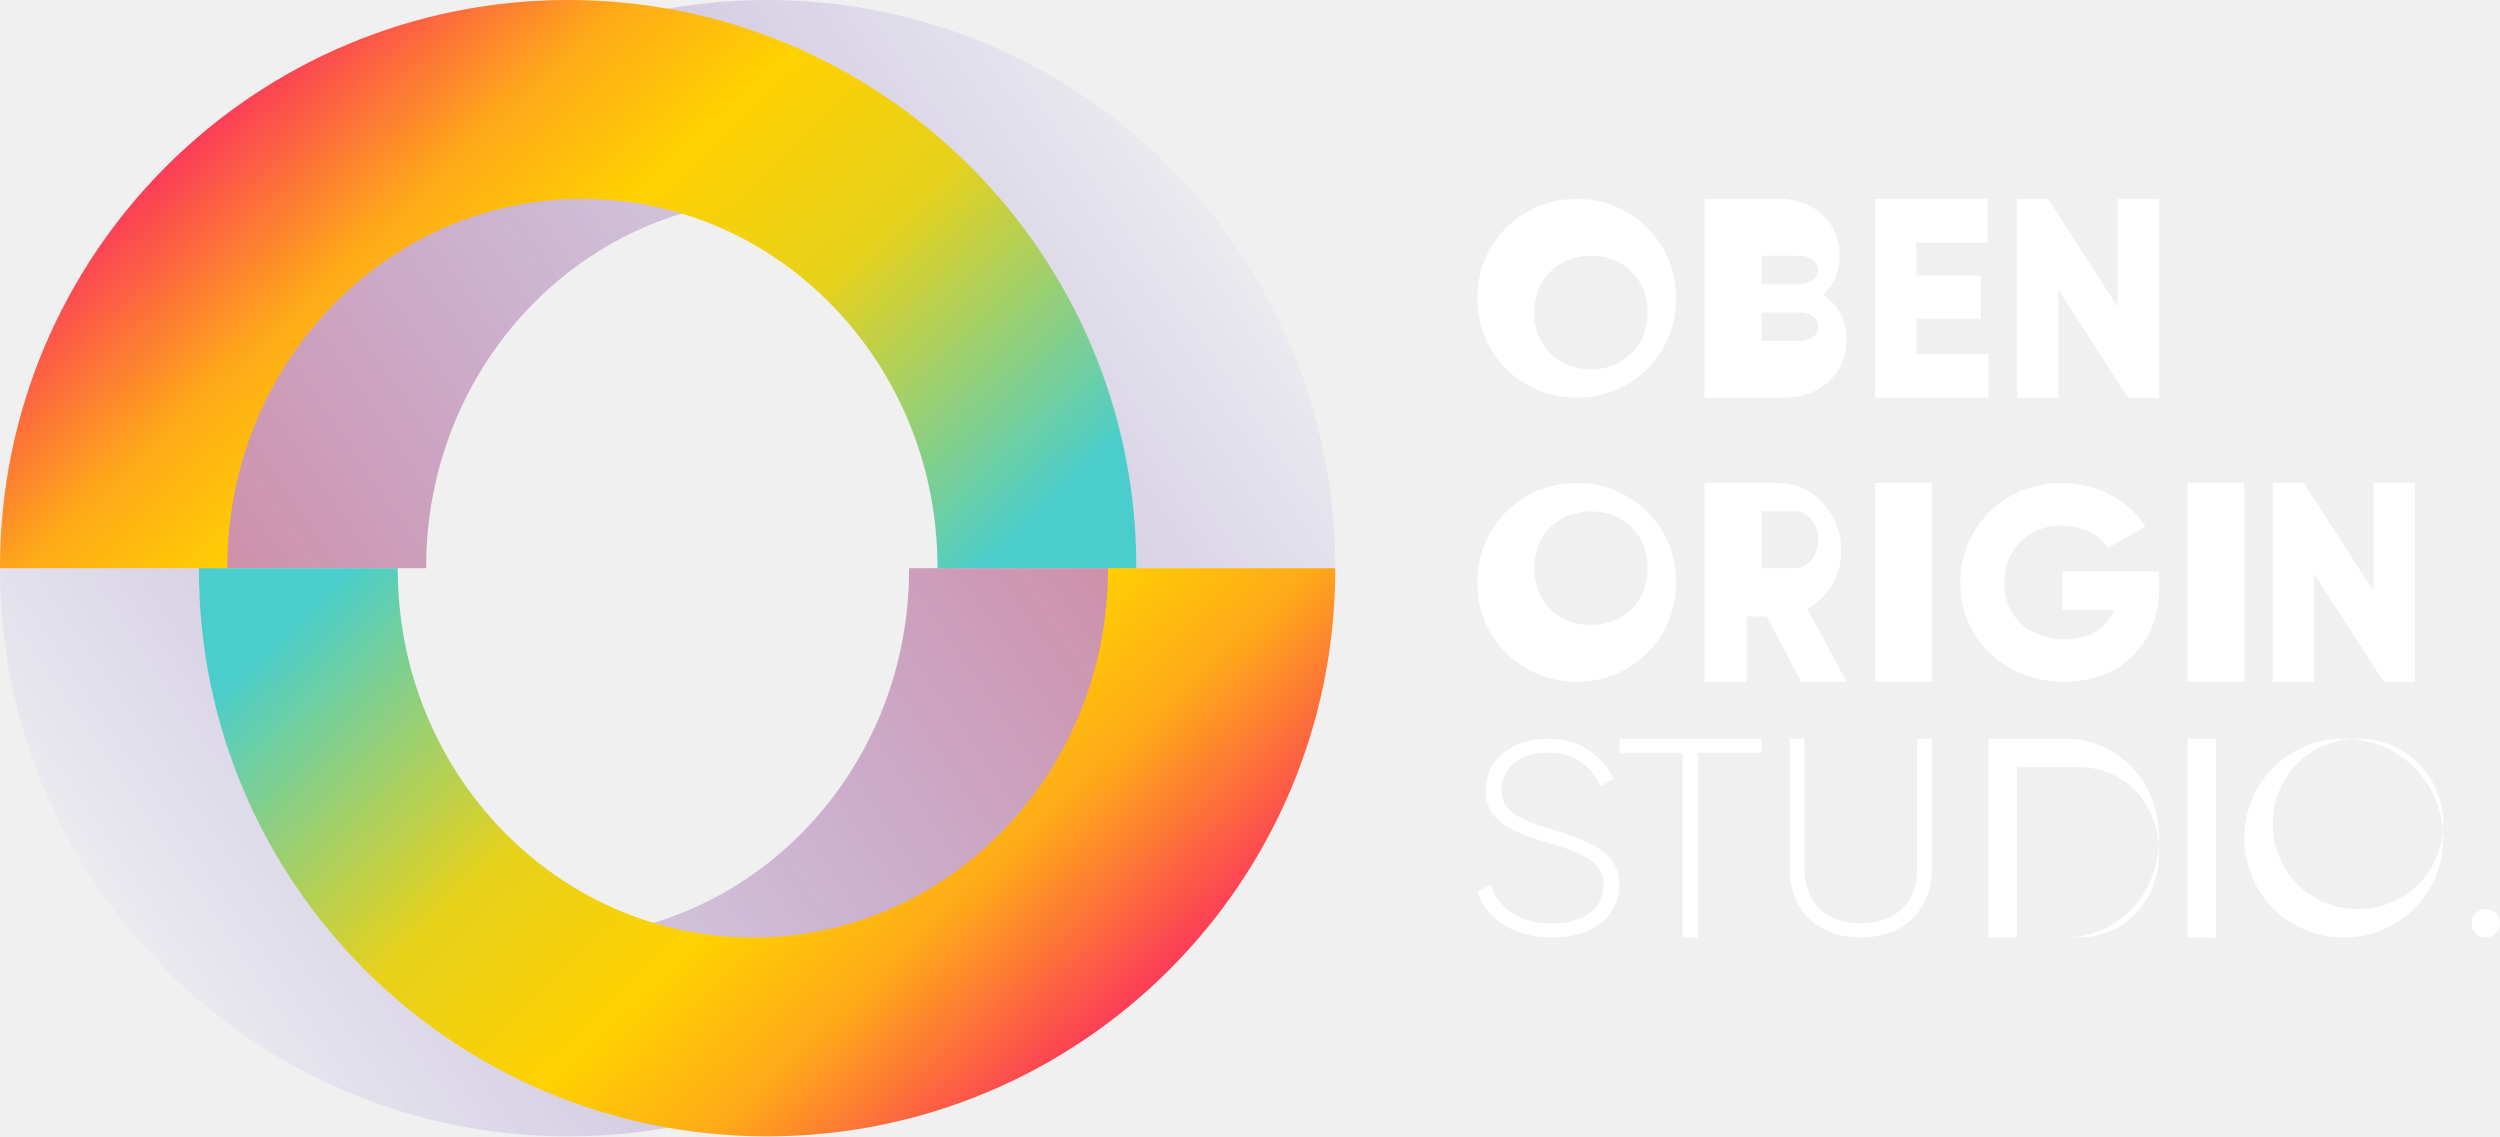
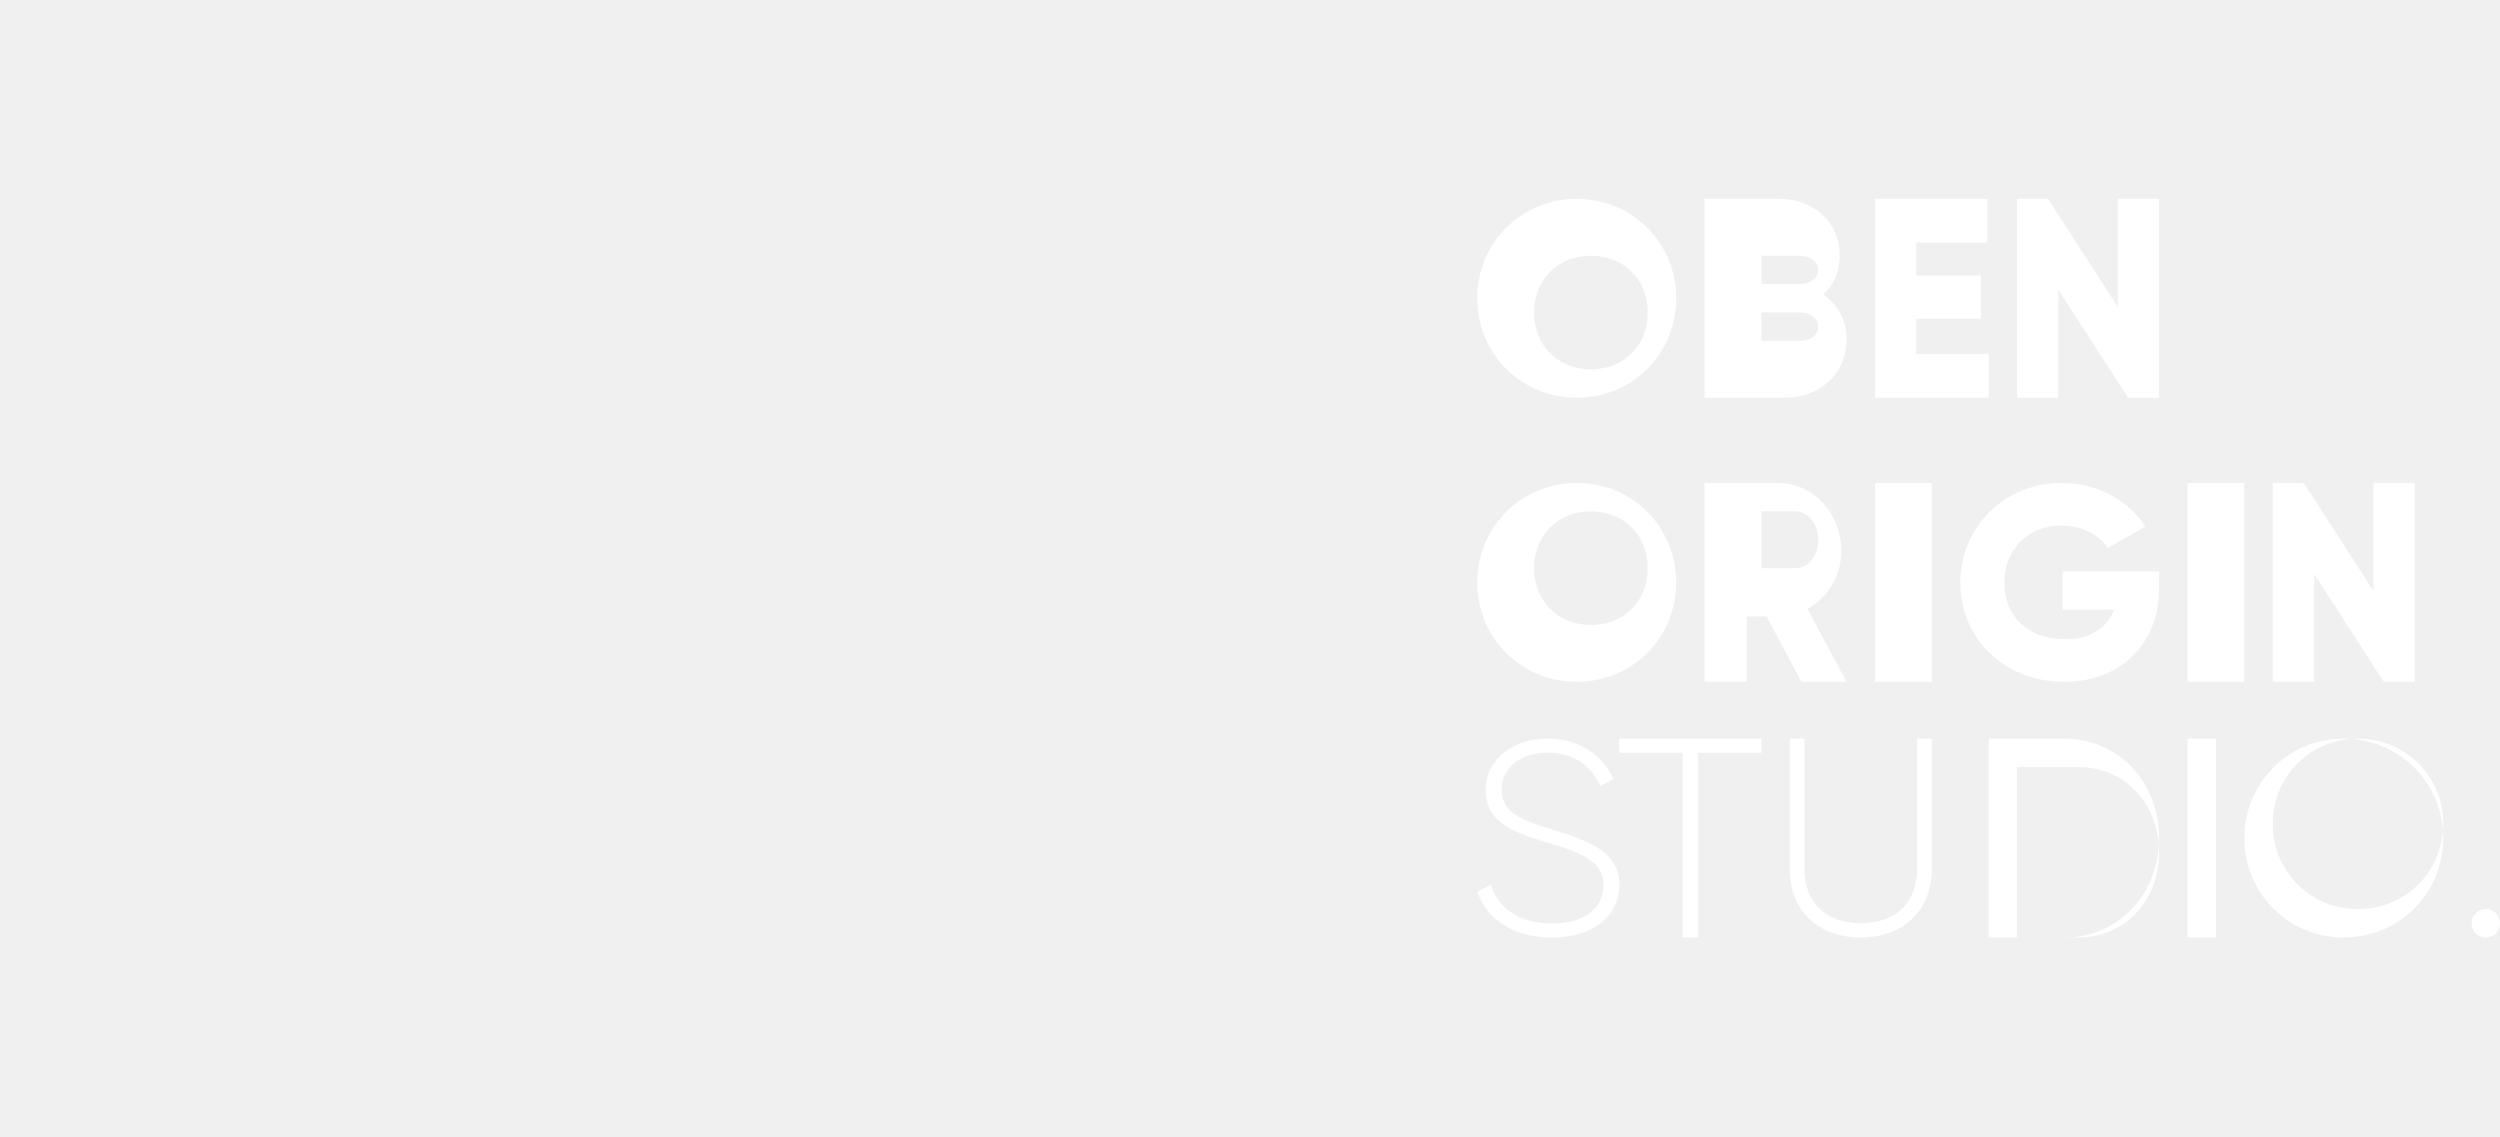
<svg xmlns="http://www.w3.org/2000/svg" width="88" height="40" fill="none" viewBox="0 0 88 40">
  <path fill="url(#paint0_linear)" fill-rule="evenodd" d="M40 20C40 19.988 40 19.976 40 19.964C40 12.804 34.404 7 27.5 7C20.597 7 15 12.804 15 19.964L15.001 20L40 20ZM7 20C7 19.988 7 19.976 7 19.965C7 8.938 15.955 0 27 0C38.046 0 47.001 8.938 47.001 19.965V20L7 20Z" clip-rule="evenodd" />
  <path fill="url(#paint1_linear)" fill-rule="evenodd" d="M33 20C33 19.988 33 19.976 33 19.964C33 12.804 27.403 7 20.5 7C13.596 7 8 12.804 8 19.964L8 20L33 20ZM0 20C0 19.988 0 19.976 0 19.965C0 8.938 8.954 0 20 0C31.046 0 40 8.938 40 19.965V20L0 20Z" clip-rule="evenodd" />
  <path fill="url(#paint2_linear)" fill-rule="evenodd" d="M7 20C7 20.012 7 20.024 7 20.036C7 27.196 12.597 33 19.5 33C26.404 33 32 27.196 32 20.036L32 20L7 20ZM40 20C40 20.012 40 20.024 40 20.035C40 31.061 31.046 40 20 40C8.954 40 0 31.061 0 20.035L0 20L40 20Z" clip-rule="evenodd" />
  <path fill="url(#paint3_linear)" fill-rule="evenodd" d="M14.001 20C14.001 20.012 14.001 20.024 14.001 20.036C14.001 27.196 19.597 33 26.501 33C33.404 33 39.001 27.196 39.001 20.036L39.001 20L14.001 20ZM47.001 20C47.001 20.012 47.001 20.024 47.001 20.035C47.001 31.061 38.046 40 27 40C15.955 40 7 31.061 7 20.035V20L47.001 20Z" clip-rule="evenodd" />
  <path fill="#fff" fill-rule="evenodd" d="M55.501 14C57.433 14 59.001 12.481 59.001 10.5C59.001 8.519 57.433 7 55.501 7C53.568 7 52.001 8.519 52.001 10.5C52.001 12.481 53.568 14 55.501 14ZM56.001 13.001C54.883 13.001 54.001 12.203 54.001 11.001C54.001 9.799 54.883 9.001 56.001 9.001C57.118 9.001 58.001 9.799 58.001 11.001C58.001 12.203 57.118 13.001 56.001 13.001ZM65 11.95C65 13.19 64.029 14 62.827 14H60V7H62.635C63.808 7 64.76 7.79 64.76 9C64.76 9.58 64.539 10.04 64.173 10.37C64.673 10.7 65 11.24 65 11.95ZM63.303 10.001H62.001V9.001H63.303C63.726 9.001 64.001 9.21 64.001 9.501C64.001 9.791 63.715 10.001 63.303 10.001ZM62.001 11.999H63.34C63.74 11.999 64.001 11.79 64.001 11.499C64.001 11.208 63.74 10.999 63.34 10.999H62.001V11.999ZM70 14V12.46H67.454V11.22H69.727V9.7H67.454V8.54H69.954V7H66V14H70ZM72.454 10.2V14H71V7H72.091L74.545 10.8V7H76V14H74.909L72.454 10.2ZM55.501 24C57.433 24 59.001 22.481 59.001 20.5C59.001 18.52 57.433 17 55.501 17C53.568 17 52.001 18.52 52.001 20.5C52.001 22.481 53.568 24 55.501 24ZM54.001 20C54.001 21.202 54.883 22 56.001 22C57.118 22 58.001 21.202 58.001 20C58.001 18.798 57.118 18 56.001 18C54.883 18 54.001 18.798 54.001 20ZM61.482 24V21.7H62.185L63.408 24H65L63.621 21.43C64.334 21.04 64.815 20.26 64.815 19.4C64.815 18.07 63.824 17 62.593 17H60V24H61.482ZM62.001 20H63.2C63.641 20 64.001 19.566 64.001 19C64.001 18.433 63.641 18 63.2 18H62.001V20ZM68 24V17H66V24H68ZM76.001 20.693C76.001 22.75 74.558 24 72.661 24C70.531 24 69.001 22.443 69.001 20.51C69.001 18.558 70.56 17 72.554 17C73.851 17 74.945 17.635 75.517 18.539L74.2 19.289C73.919 18.846 73.309 18.5 72.544 18.5C71.402 18.5 70.55 19.337 70.55 20.52C70.55 21.664 71.363 22.5 72.68 22.5C73.58 22.5 74.171 22.106 74.413 21.462H72.603V20.116H76.001V20.693ZM79.001 24V17H77.001V24H79.001ZM81.455 20.2V24H80V17H81.091L83.546 20.8V17H85V24H83.909L81.455 20.2Z" clip-rule="evenodd" />
  <path fill="#fff" fill-rule="evenodd" d="M59.774 32.999V26.5H62.001V26H57.001V26.5H59.227V32.999H59.774ZM54.634 33C56.064 33 57.001 32.263 57.001 31.138C57.001 29.965 55.889 29.587 54.614 29.189C53.585 28.869 52.854 28.617 52.854 27.803C52.854 27.047 53.482 26.494 54.48 26.494C55.509 26.494 56.064 27.056 56.332 27.667L56.795 27.425C56.445 26.64 55.663 26 54.48 26C53.256 26 52.299 26.707 52.299 27.822C52.299 28.995 53.36 29.319 54.551 29.684L54.583 29.694C55.684 30.023 56.445 30.333 56.445 31.148C56.445 31.923 55.838 32.505 54.634 32.505C53.451 32.505 52.721 31.953 52.474 31.138L52.001 31.4C52.33 32.36 53.286 33 54.634 33ZM68 30.587C68 32.044 66.996 32.999 65.495 32.999C63.994 32.999 63 32.044 63 30.587V26H63.517V30.587C63.517 31.71 64.209 32.497 65.495 32.497C66.791 32.497 67.483 31.71 67.483 30.587V26H68V30.587ZM75.992 29.762C75.997 29.675 76 29.588 76 29.5C76 27.57 74.614 26 72.661 26H70V32.999H71V33H73.151C74.842 33 76 31.66 76 30C76 29.92 75.997 29.841 75.992 29.762ZM75.992 29.762C75.872 31.57 74.525 32.999 72.661 32.999H71V27H73.151C74.76 27 75.886 28.214 75.992 29.762ZM78.001 26H77.001V32.999H78.001V26ZM86.001 29.5C86.001 31.439 84.459 32.999 82.501 32.999C80.542 32.999 79.001 31.439 79.001 29.5C79.001 27.561 80.542 26 82.501 26C82.588 26 82.674 26.003 82.76 26.009C81.192 26.129 80 27.415 80 29C80 30.664 81.315 32 83 32C84.605 32 85.873 30.789 85.991 29.236C85.998 29.323 86.001 29.411 86.001 29.5ZM85.991 29.236C85.997 29.158 86 29.079 86 29C86 27.335 84.685 26 83 26C82.919 26 82.839 26.003 82.76 26.009C84.506 26.133 85.865 27.506 85.991 29.236ZM88.001 32.5C88.001 32.778 87.778 33 87.501 33C87.212 33 87.001 32.778 87.001 32.5C87.001 32.223 87.212 32 87.501 32C87.778 32 88.001 32.223 88.001 32.5Z" clip-rule="evenodd" />
-   <defs>
-     <linearGradient id="paint0_linear" x1="30.807" x2="-19.861" y1="-12.609" y2="21.986" gradientUnits="userSpaceOnUse">
-       <stop stop-color="#564BCE" stop-opacity=".01" />
-       <stop offset="1" stop-color="#FC5847" />
-     </linearGradient>
-     <linearGradient id="paint1_linear" x1="45.599" x2="23.901" y1="9.623" y2="-13.433" gradientUnits="userSpaceOnUse">
-       <stop stop-color="#4BCECB" />
-       <stop offset=".35" stop-color="#E7D11B" />
-       <stop offset=".567" stop-color="#FFD101" />
-       <stop offset=".732" stop-color="#FEAA18" />
-       <stop offset="1" stop-color="#FB2267" />
-     </linearGradient>
-     <linearGradient id="paint2_linear" x1="16.193" x2="66.861" y1="52.609" y2="18.014" gradientUnits="userSpaceOnUse">
-       <stop stop-color="#564BCE" stop-opacity=".01" />
-       <stop offset="1" stop-color="#FC5847" />
-     </linearGradient>
-     <linearGradient id="paint3_linear" x1="1.402" x2="23.099" y1="30.377" y2="53.433" gradientUnits="userSpaceOnUse">
-       <stop stop-color="#4BCECB" />
-       <stop offset=".35" stop-color="#E7D11B" />
-       <stop offset=".567" stop-color="#FFD101" />
-       <stop offset=".732" stop-color="#FEAA18" />
-       <stop offset="1" stop-color="#FB2267" />
-     </linearGradient>
-   </defs>
</svg>
